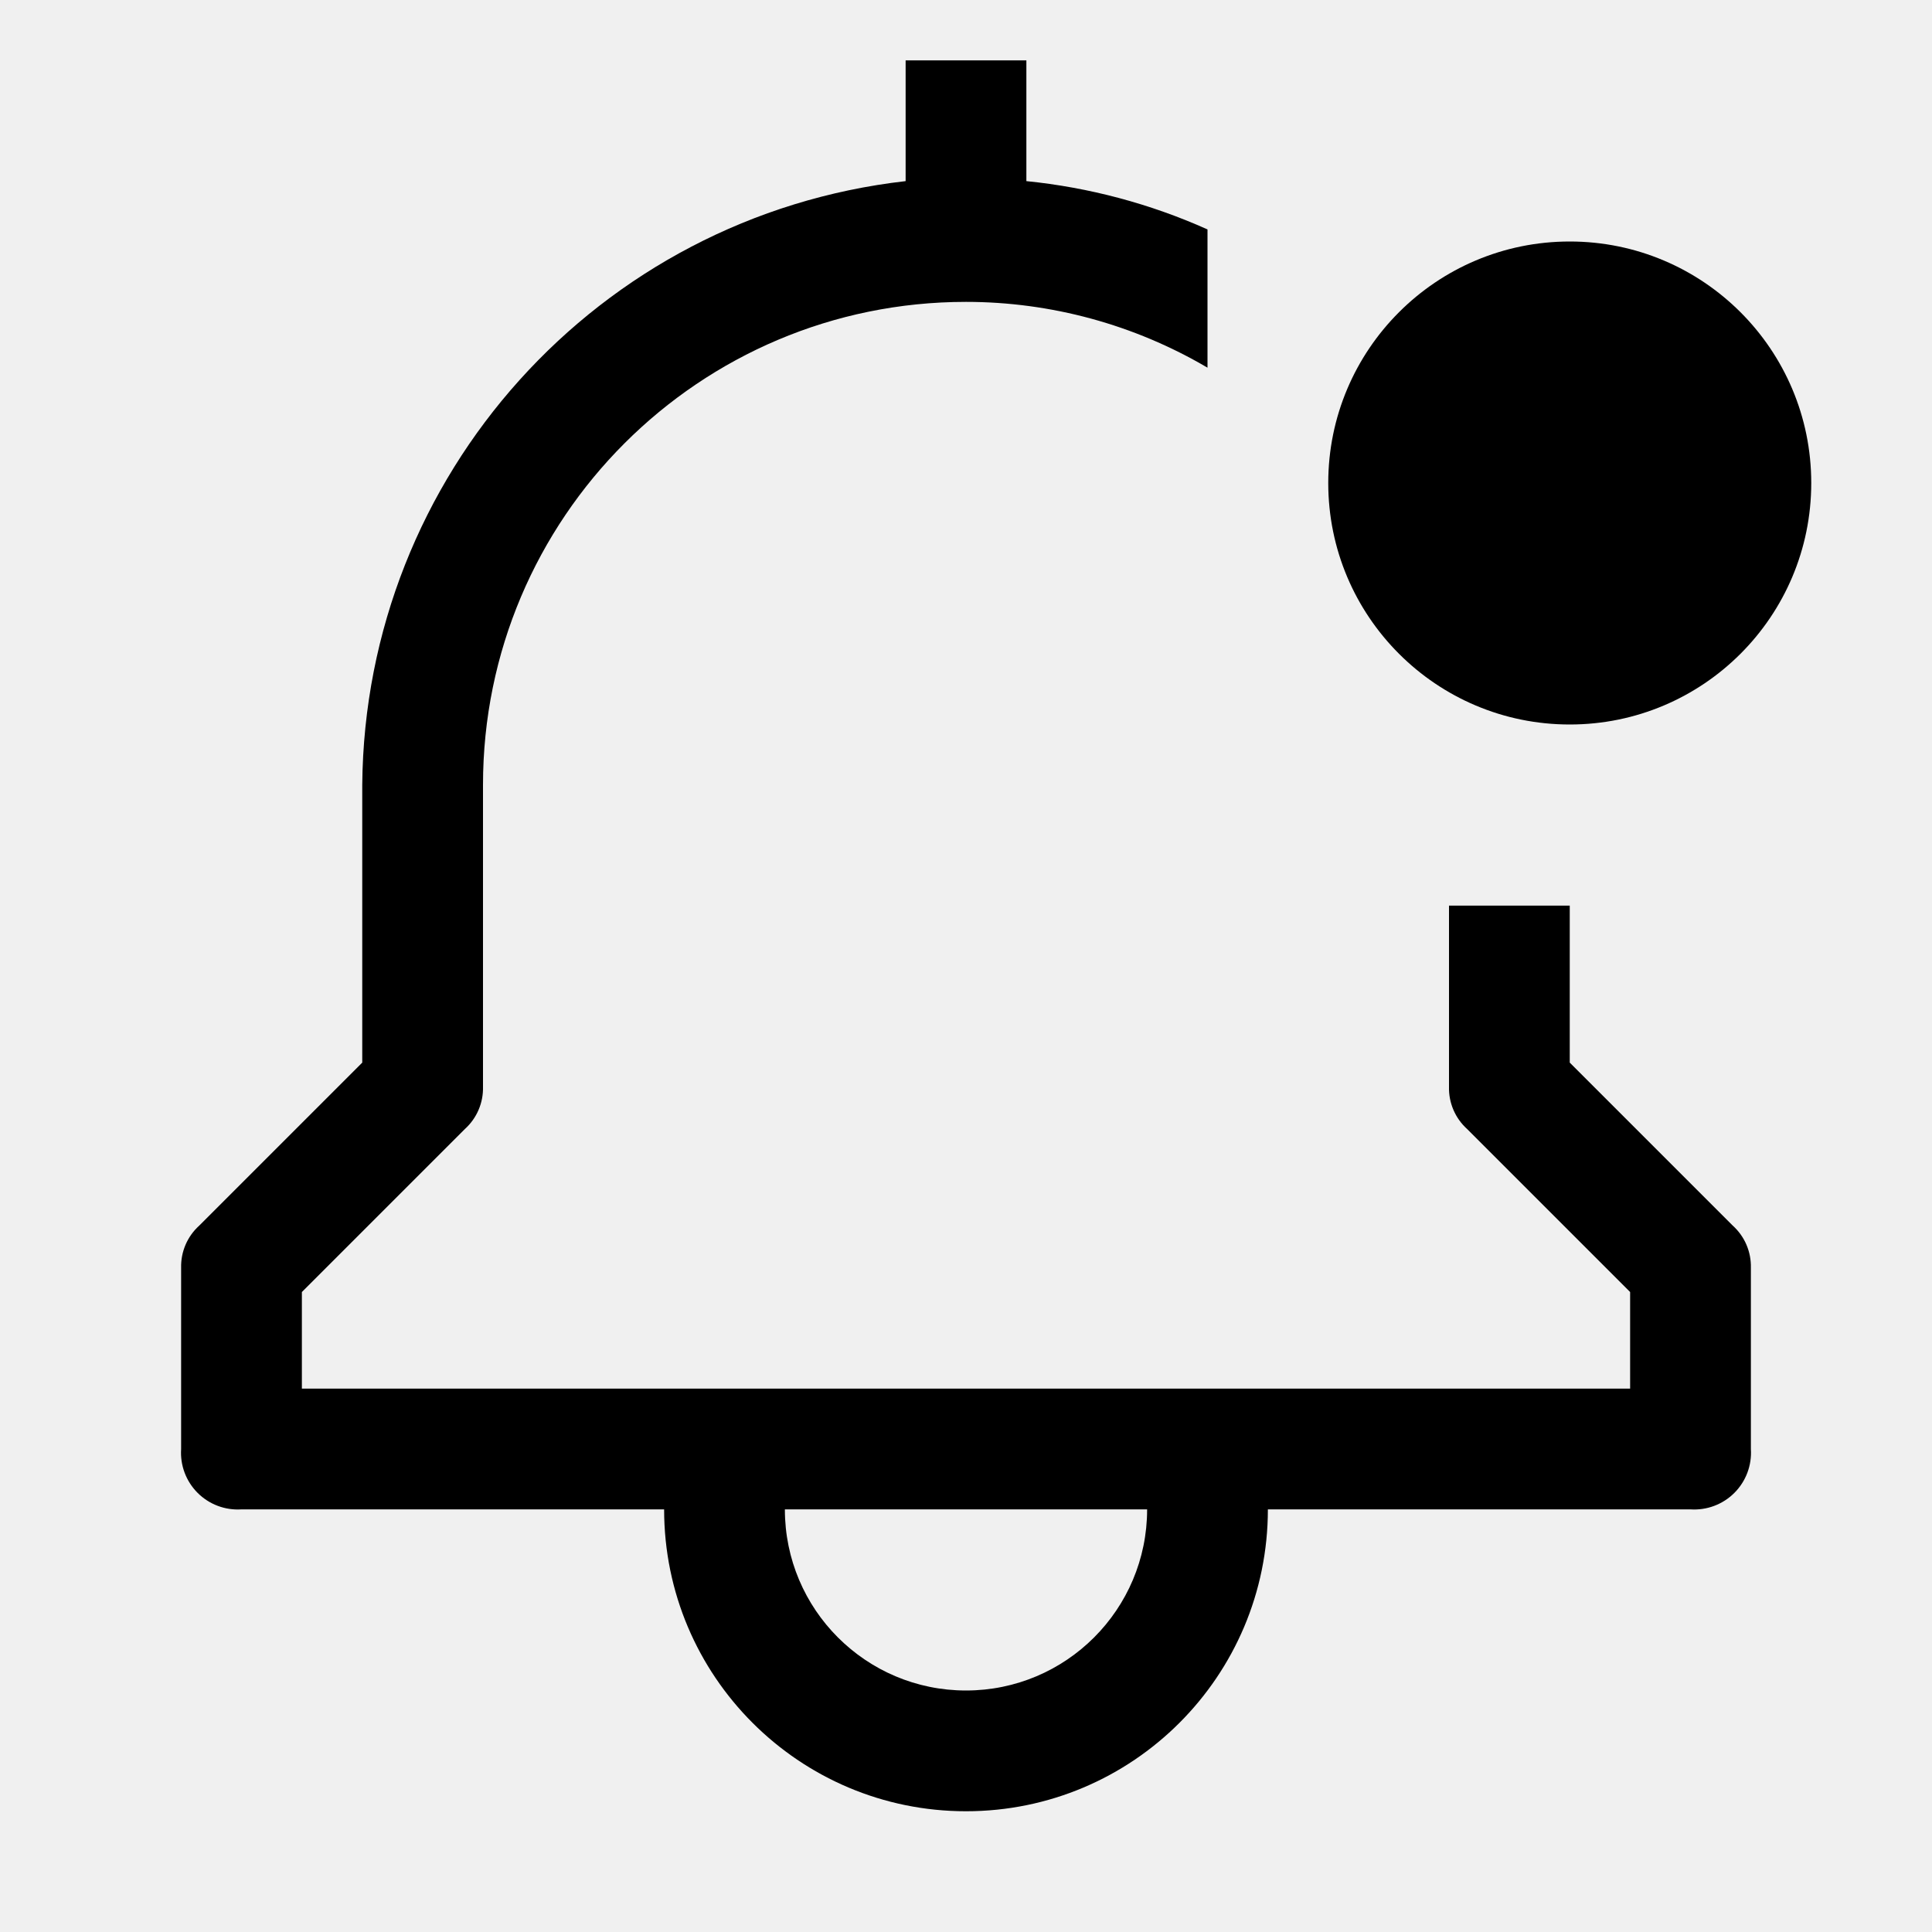
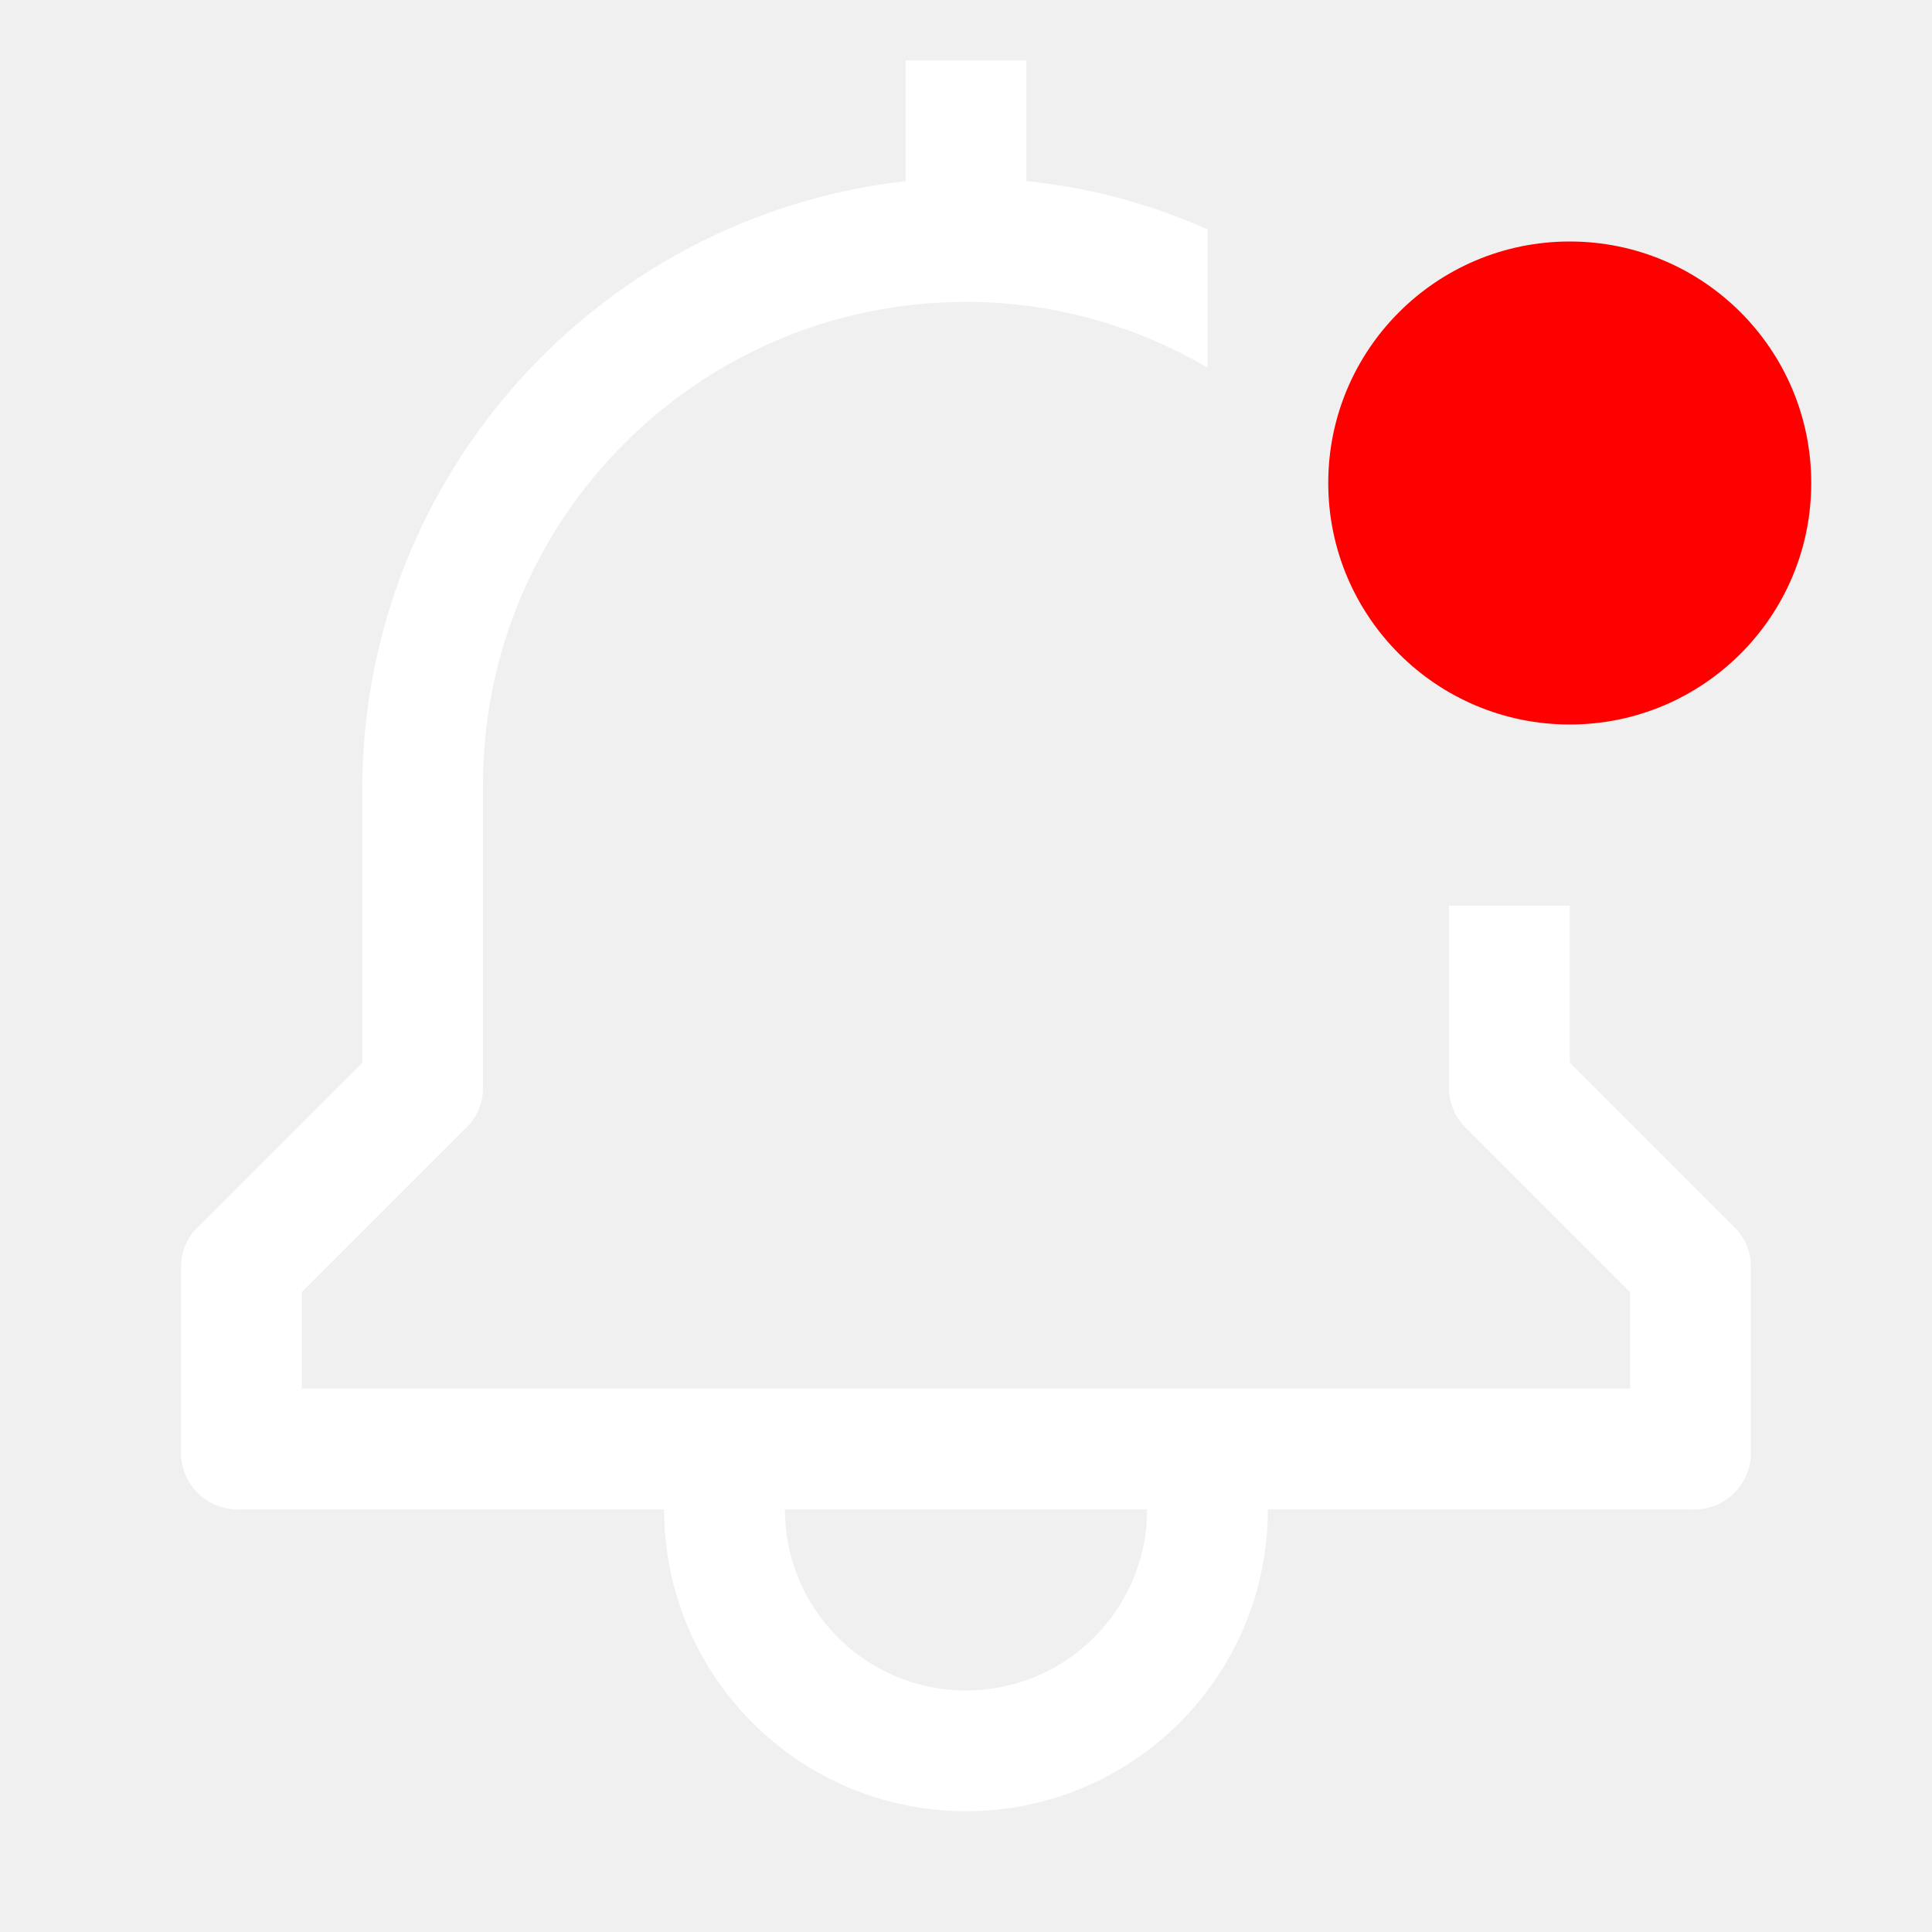
<svg xmlns="http://www.w3.org/2000/svg" focusable="false" preserveAspectRatio="xMidYMid meet" width="20" height="20" viewBox="0 0 32 32" aria-hidden="true" style="will-change: transform;">
-   <path d="M26 17.6V15h-2v3a.91.91 0 0 0 .3.7l2.7 2.7V23H5v-1.6l2.7-2.7A.91.91 0 0 0 8 18v-5a8 8 0 0 1 8-8 7.89 7.89 0 0 1 4 1.09V3.8a9.71 9.71 0 0 0-3-.8V1h-2v2a10.15 10.15 0 0 0-9 10v4.6l-2.7 2.7a.91.91 0 0 0-.3.7v3a.94.94 0 0 0 1 1h7a5 5 0 0 0 10 0h7a.94.94 0 0 0 1-1v-3a.91.91 0 0 0-.3-.7zM16 28a3 3 0 0 1-3-3h6a3 3 0 0 1-3 3z" />
-   <circle cx="26" cy="8" r="4" />
+   <path fill="white" d="M26 17.6V15h-2v3a.91.91 0 0 0 .3.7l2.7 2.7V23H5v-1.6l2.7-2.7A.91.91 0 0 0 8 18v-5a8 8 0 0 1 8-8 7.89 7.89 0 0 1 4 1.09V3.8a9.71 9.71 0 0 0-3-.8V1h-2v2a10.15 10.15 0 0 0-9 10v4.6l-2.7 2.7a.91.91 0 0 0-.3.7v3a.94.94 0 0 0 1 1h7a5 5 0 0 0 10 0h7a.94.94 0 0 0 1-1v-3a.91.91 0 0 0-.3-.7zM16 28a3 3 0 0 1-3-3h6a3 3 0 0 1-3 3z" />
+   <circle fill="red" cx="26" cy="8" r="4" />
</svg>
